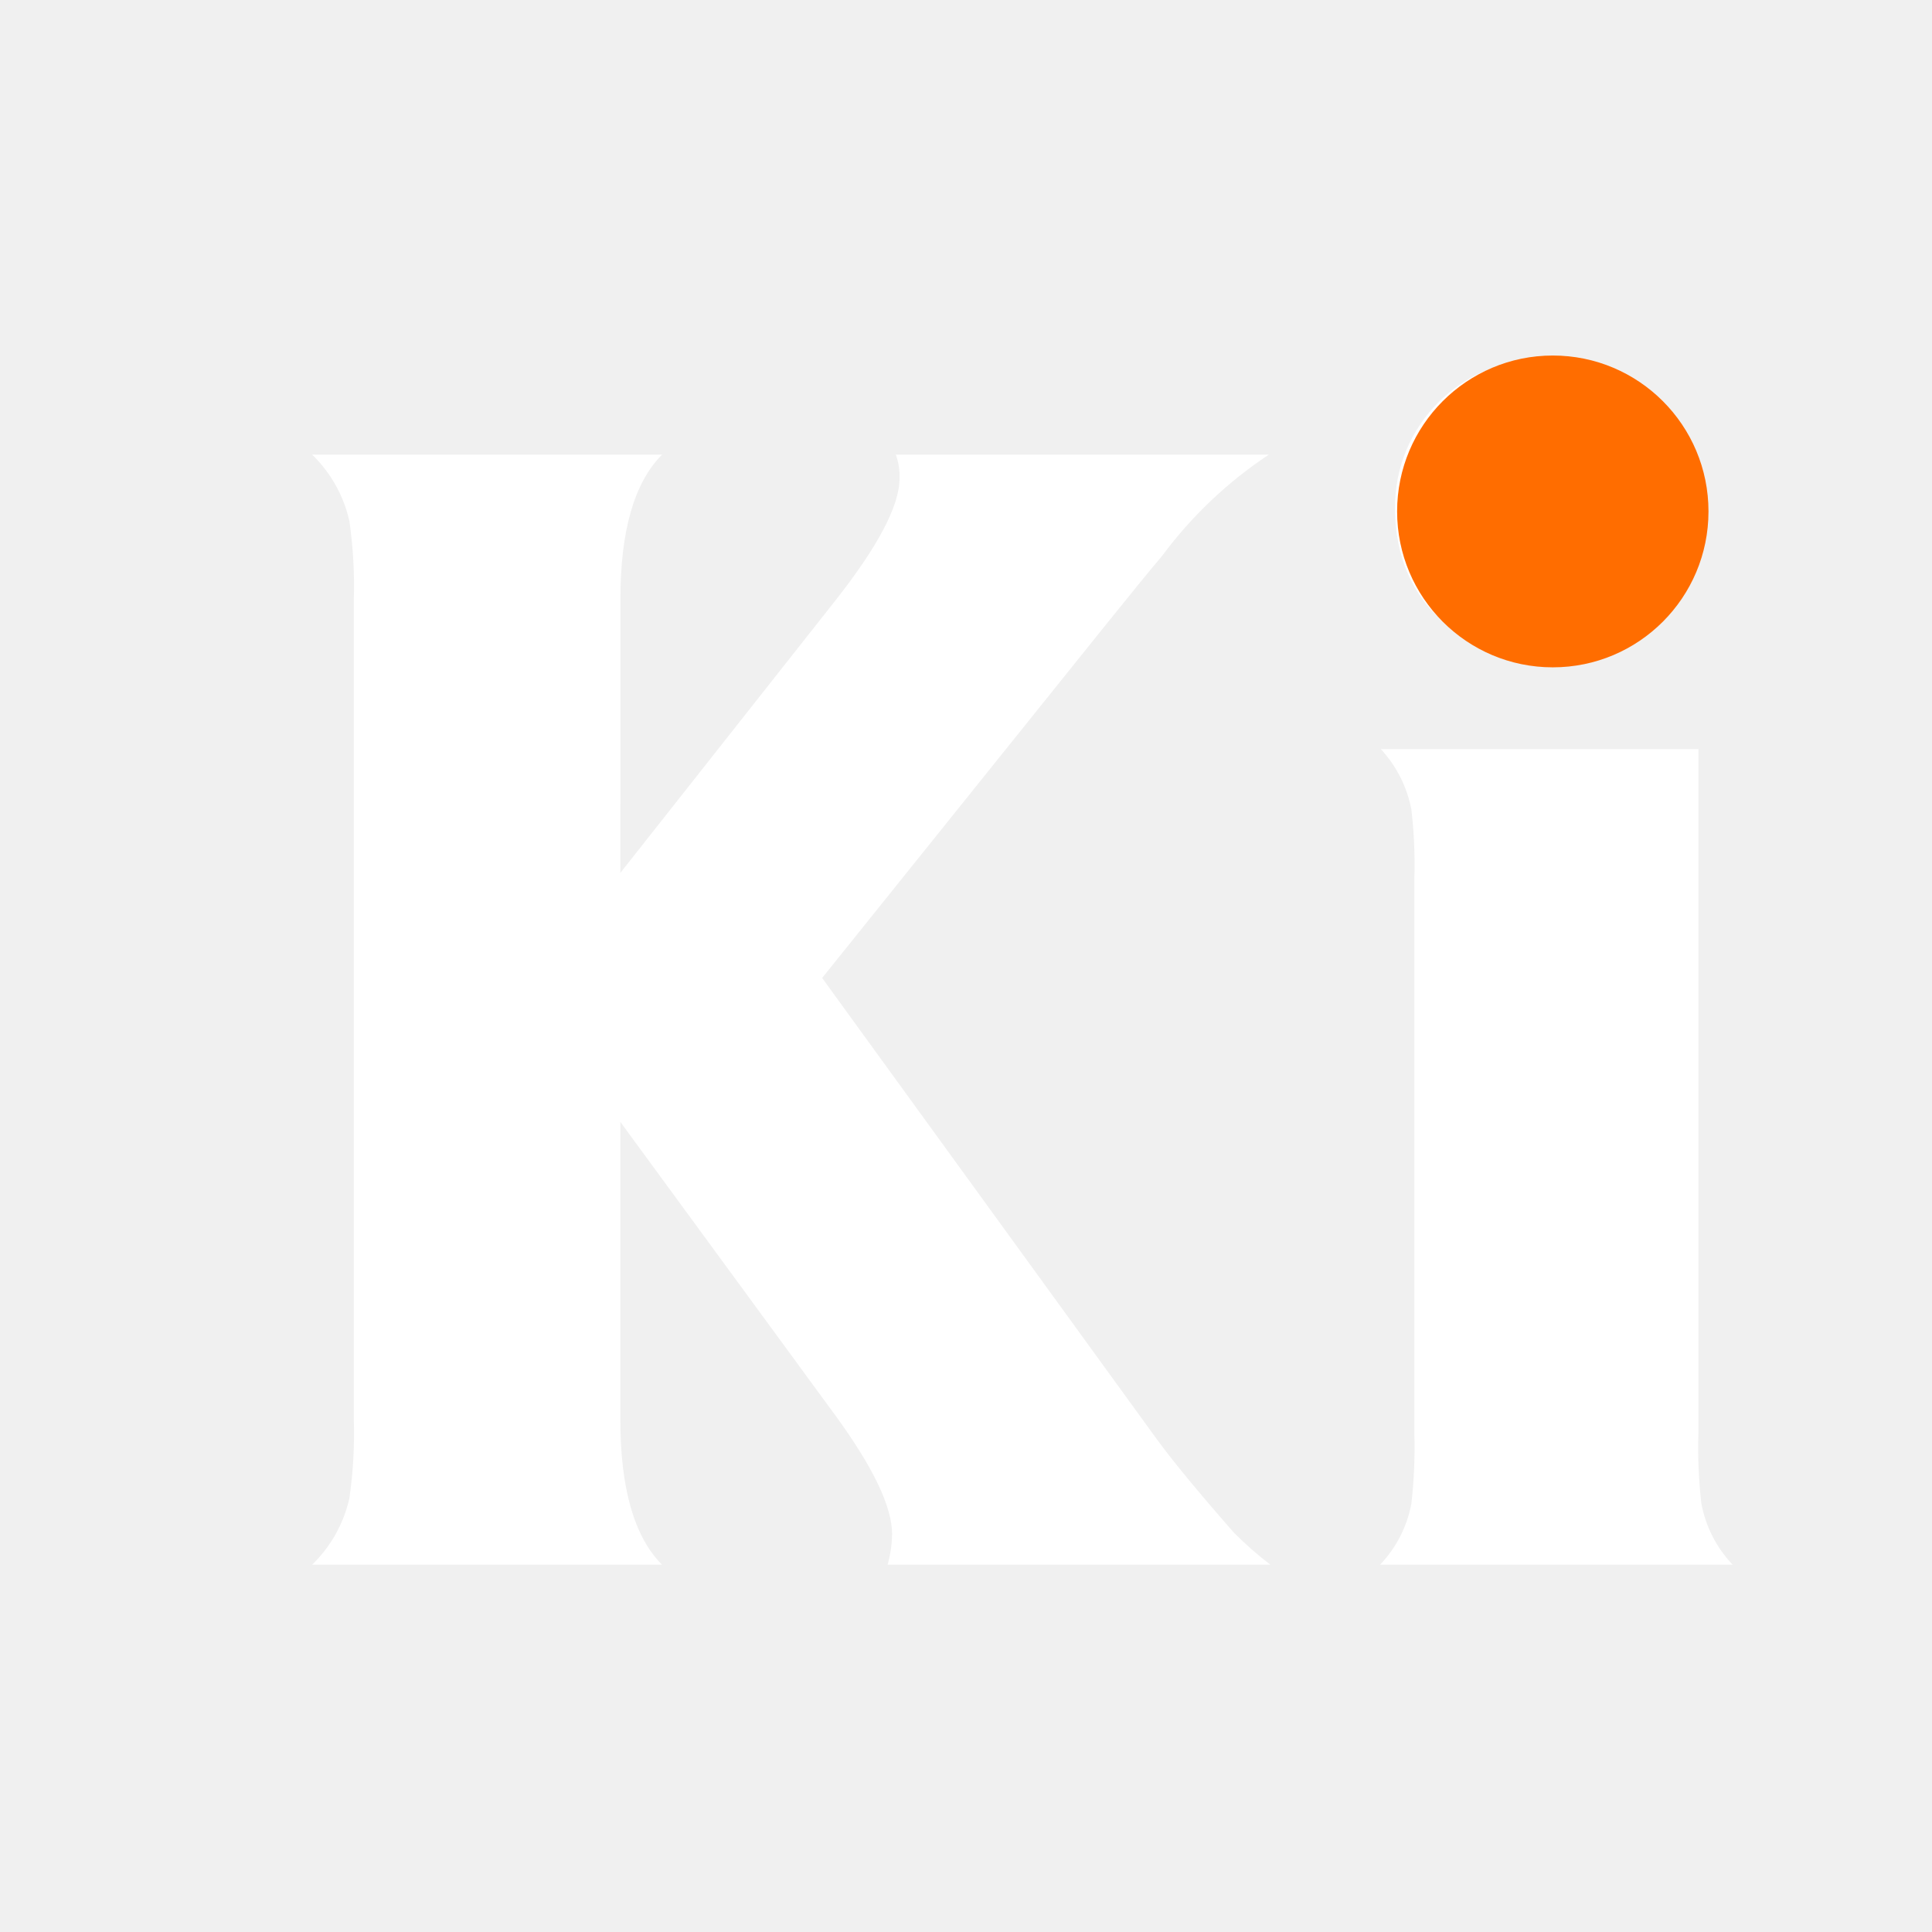
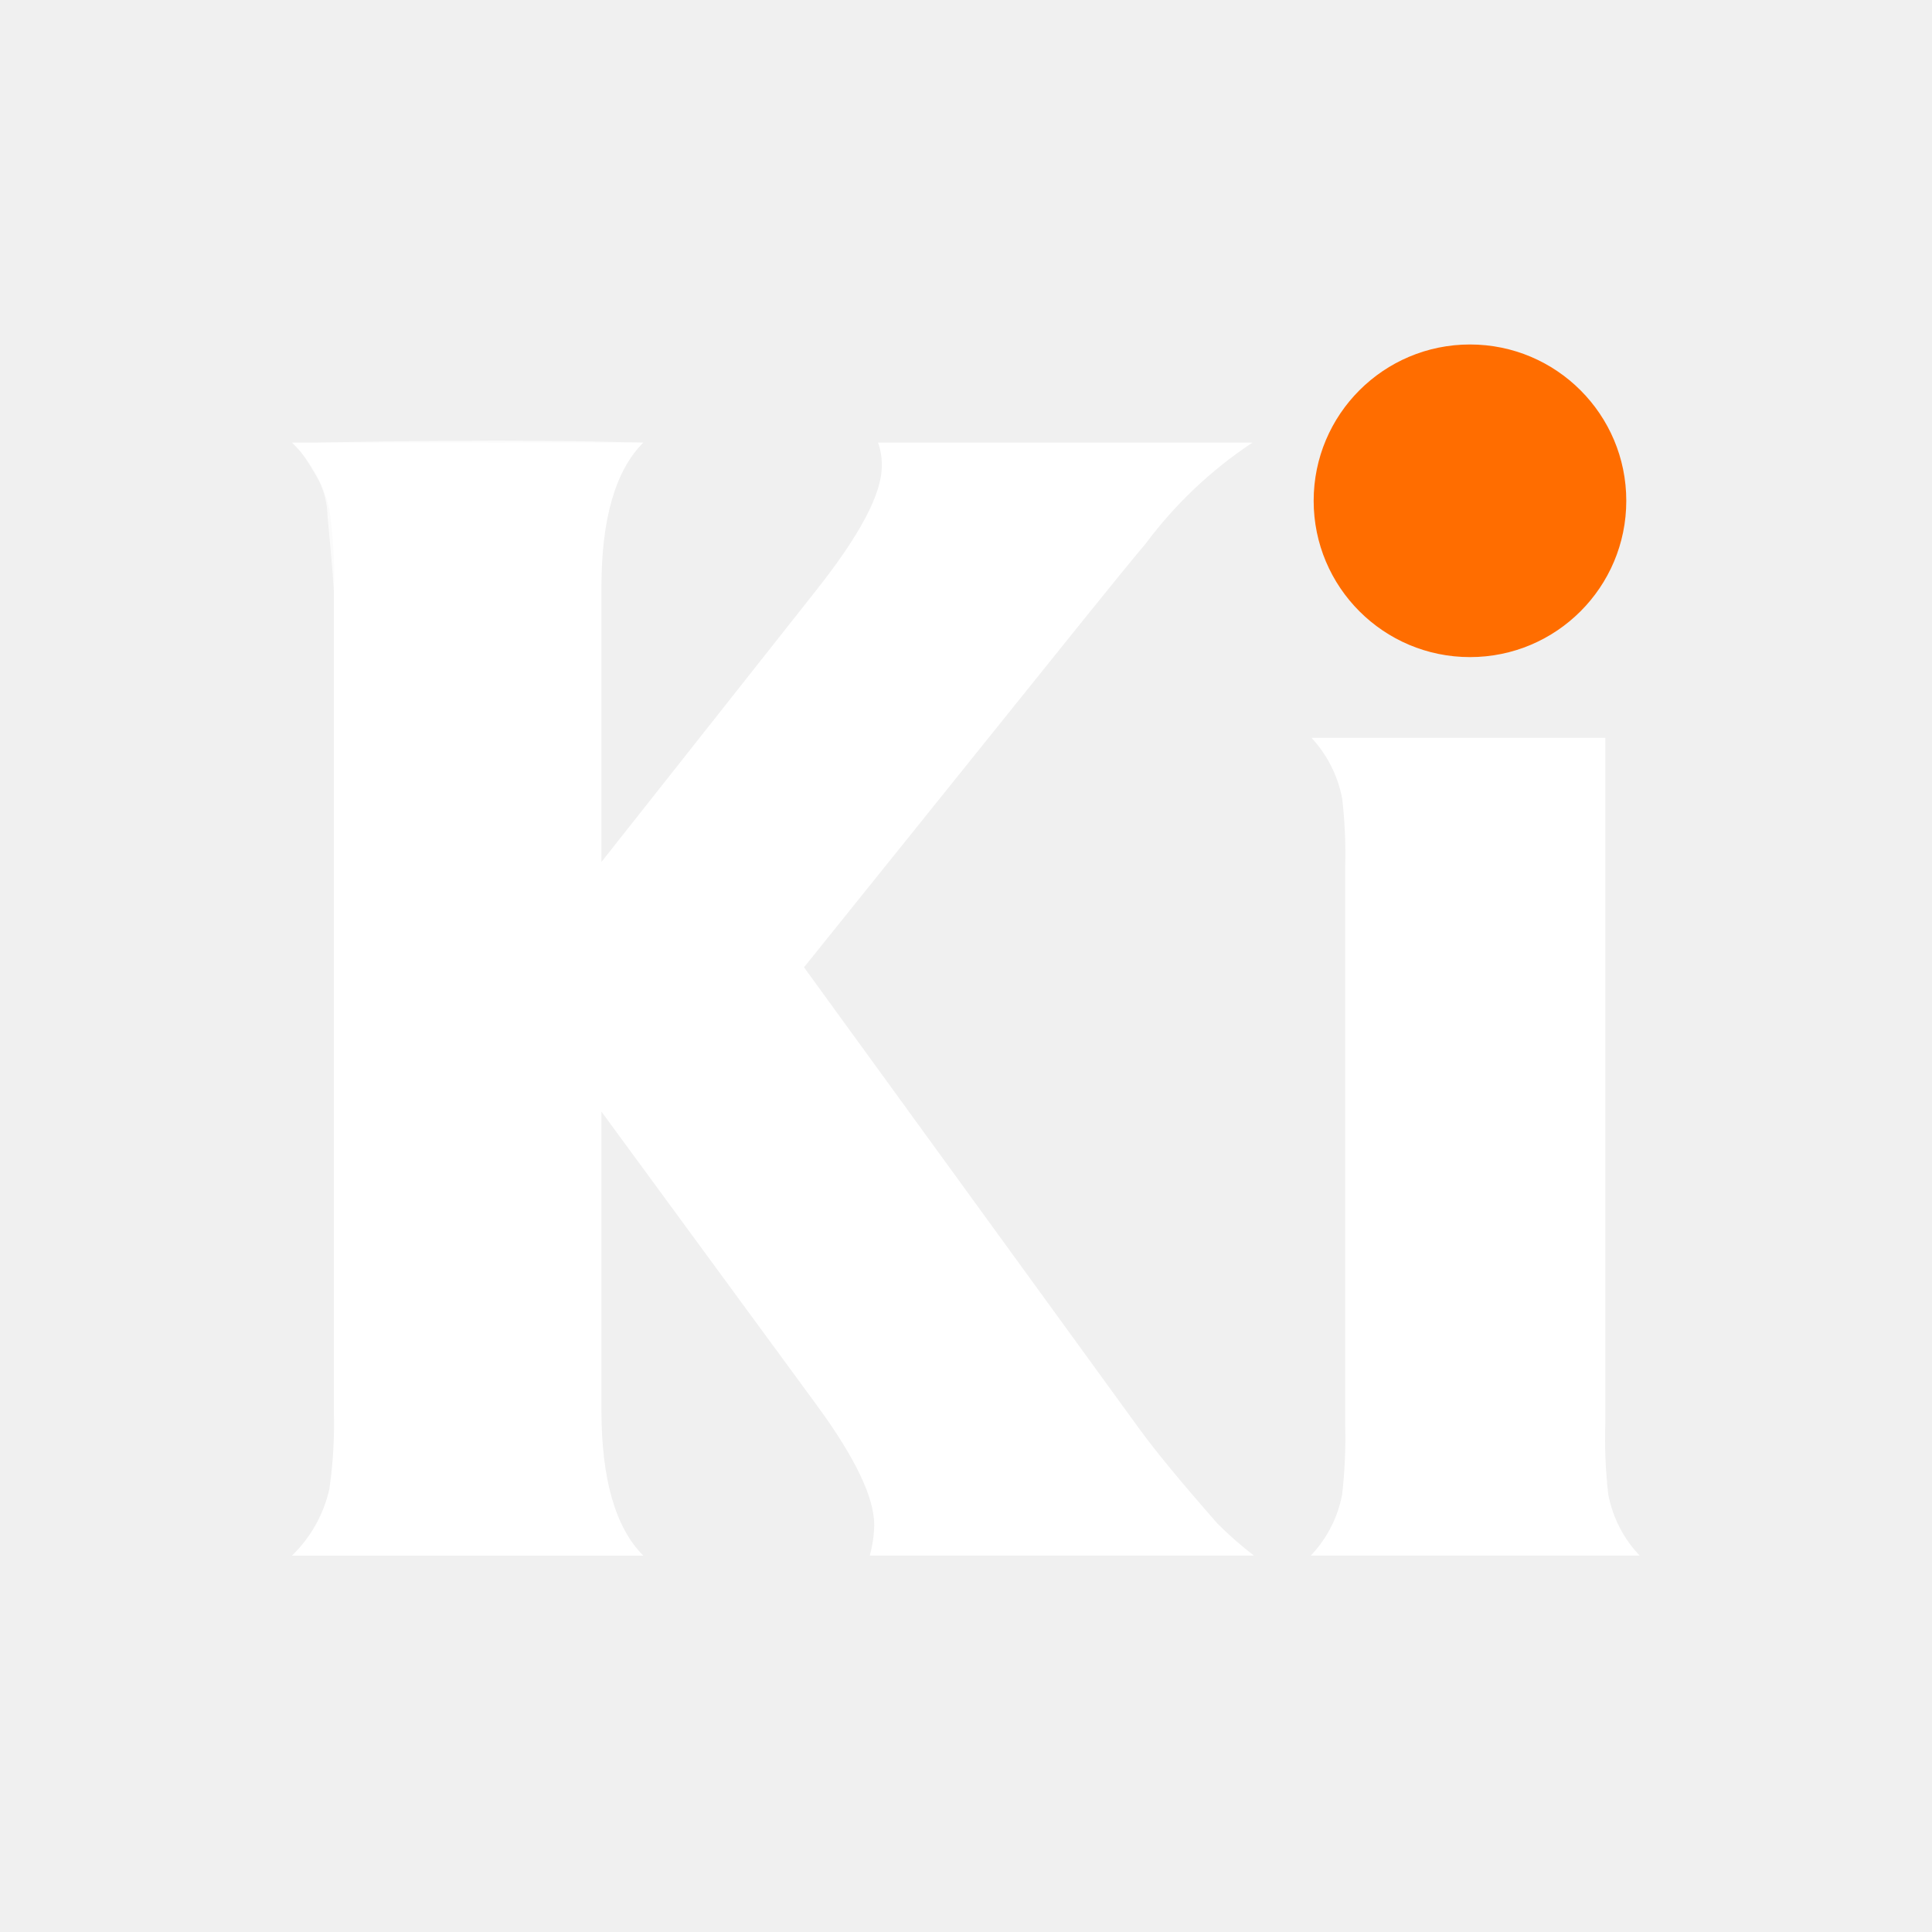
<svg xmlns="http://www.w3.org/2000/svg" xmlns:xlink="http://www.w3.org/1999/xlink" viewBox="0 0 24 24" version="1.1" id="svg5496" width="24" height="24">
  <defs id="defs5435">
    <style id="style5390">.cls-1{fill:none;}.cls-2{isolation:isolate;}.cls-15,.cls-3{mix-blend-mode:overlay;}.cls-4{clip-path:url(#clip-path);}.cls-16,.cls-5{opacity:0.75;}.cls-5,.cls-7{mix-blend-mode:multiply;}.cls-6{clip-path:url(#clip-path-2);}.cls-7{opacity:0.6;}.cls-8{fill:url(#Безымянный_градиент_10);}.cls-9{mix-blend-mode:saturation;fill:url(#Безымянный_градиент_28);}.cls-10{clip-path:url(#clip-path-3);}.cls-11,.cls-16{fill:#fff;}.cls-12{fill:url(#Безымянный_градиент_114);}.cls-13{fill:url(#Безымянный_градиент_104);}.cls-14{fill:#ff6d00;}.cls-15{opacity:0.5;}</style>
-     <linearGradient id="Безымянный_градиент_10" x1="50.009" x2="50.009" y2="100" gradientUnits="userSpaceOnUse" gradientTransform="matrix(0.5244341,0,0,0.5251361,-2.882223,0.4406584)">
+     <clipPath id="clip-path">
+       <rect class="cls-1" y="123.323" width="94" height="94" rx="20.889" id="rect5392" x="0" />
+     </clipPath>
+     <clipPath id="clip-path-2">
+       <rect class="cls-1" x="119.625" width="100" height="100" rx="22.222" id="rect5395" y="0" />
+     </clipPath>
+     <linearGradient id="Безымянный_градиент_10" x1="50.009" x2="50.009" y2="100" gradientUnits="userSpaceOnUse" gradientTransform="matrix(0.5265399,0,0,0.5265398,0.8356892,3.804588)">
      <stop offset="0" stop-color="#2b4bb7" id="stop5398" />
      <stop offset="1" stop-color="#2b2fb7" id="stop5400" />
    </linearGradient>
-     <radialGradient id="Безымянный_градиент_28" cx="50.009" cy="23.272" r="28.023" gradientTransform="matrix(0,-0.5251361,0.9350659,0,1.583646,38.92311)" gradientUnits="userSpaceOnUse">
+     <radialGradient id="Безымянный_градиент_28" cx="50.009" cy="23.272" r="28.023" gradientTransform="matrix(0,-0.5265398,0.9388205,0,5.319492,42.3899)" gradientUnits="userSpaceOnUse">
      <stop offset="0" stop-color="#2b4bed" id="stop5403" />
      <stop offset="1" stop-color="#2b2fb7" id="stop5405" />
    </radialGradient>
+     <clipPath id="clip-path-3">
+       <rect class="cls-1" x="0.009" width="100" height="100" rx="22.222" id="rect5408" y="0" />
+     </clipPath>
    <radialGradient id="Безымянный_градиент_114" cx="47.361" cy="53.197" r="38.302" gradientUnits="userSpaceOnUse">
      <stop offset="0.001" stop-color="#fff" stop-opacity="0" id="stop5411" />
      <stop offset="0.148" stop-color="#fbfbfb" stop-opacity="0.039" id="stop5413" />
      <stop offset="0.372" stop-color="#f1f1f1" stop-opacity="0.146" id="stop5415" />
      <stop offset="0.647" stop-color="#e0e0e0" stop-opacity="0.322" id="stop5417" />
      <stop offset="0.958" stop-color="#c9c9c8" stop-opacity="0.564" id="stop5419" />
      <stop offset="1" stop-color="#c6c6c5" stop-opacity="0.6" id="stop5421" />
    </radialGradient>
-     <radialGradient xlink:href="#%D0%91%D0%B5%D0%B7%D1%8B%D0%BC%D1%8F%D0%BD%D0%BD%D1%8B%D0%B9_%D0%B3%D1%80%D0%B0%D0%B4%D0%B8%D0%B5%D0%BD%D1%82_114" id="radialGradient6102" gradientUnits="userSpaceOnUse" cx="47.361" cy="53.197" r="38.302" gradientTransform="matrix(0.5244341,0,0,0.5251361,-2.300473,0.8005974)" />
-     <radialGradient xlink:href="#%D0%91%D0%B5%D0%B7%D1%8B%D0%BC%D1%8F%D0%BD%D0%BD%D1%8B%D0%B9_%D0%B3%D1%80%D0%B0%D0%B4%D0%B8%D0%B5%D0%BD%D1%82_114" id="radialGradient6104" gradientUnits="userSpaceOnUse" cx="47.361" cy="53.197" r="38.302" gradientTransform="matrix(0.5244341,0,0,0.5251361,-0.8488525,0.8005974)" />
+     <linearGradient id="Безымянный_градиент_104" x1="76.367" y1="17.957" x2="76.367" y2="33.433" gradientUnits="userSpaceOnUse">
+       <stop offset="0" stop-color="#ff6d00" id="stop5424" />
+       <stop offset="0.352" stop-color="#ff8a33" id="stop5426" />
+       <stop offset="0.844" stop-color="#ff5c00" id="stop5428" />
+       <stop offset="0.969" stop-color="#ff4800" id="stop5430" />
+       <stop offset="1" stop-color="#ff5c00" id="stop5432" />
+     </linearGradient>
+     <radialGradient xlink:href="#%D0%91%D0%B5%D0%B7%D1%8B%D0%BC%D1%8F%D0%BD%D0%BD%D1%8B%D0%B9_%D0%B3%D1%80%D0%B0%D0%B4%D0%B8%D0%B5%D0%BD%D1%82_114" id="radialGradient6102" gradientUnits="userSpaceOnUse" cx="47.361" cy="53.197" r="38.302" gradientTransform="matrix(0.5265399,0,0,0.5265398,0.8356892,3.804588)" />
+     <radialGradient xlink:href="#%D0%91%D0%B5%D0%B7%D1%8B%D0%BC%D1%8F%D0%BD%D0%BD%D1%8B%D0%B9_%D0%B3%D1%80%D0%B0%D0%B4%D0%B8%D0%B5%D0%BD%D1%82_114" id="radialGradient6104" gradientUnits="userSpaceOnUse" cx="47.361" cy="53.197" r="38.302" gradientTransform="matrix(0.5265399,0,0,0.5265398,0.8356892,3.804588)" />
  </defs>
-   <g class="cls-2" id="g5494" transform="matrix(0.4558059,0,0,0.4558059,1.311513,-0.2008545)" style="stroke-width:2.194">
-     <rect class="cls-8" x="-2.877" width="52.443" height="52.514" rx="11.654" id="rect5459" y="0.441" style="fill:url(#%D0%91%D0%B5%D0%B7%D1%8B%D0%BC%D1%8F%D0%BD%D0%BD%D1%8B%D0%B9_%D0%B3%D1%80%D0%B0%D0%B4%D0%B8%D0%B5%D0%BD%D1%82_10);stroke-width:3.291" />
-     <rect class="cls-9" x="-2.877" width="52.443" height="52.514" rx="11.654" id="rect5461" y="0.441" style="fill:url(#%D0%91%D0%B5%D0%B7%D1%8B%D0%BC%D1%8F%D0%BD%D0%BD%D1%8B%D0%B9_%D0%B3%D1%80%D0%B0%D0%B4%D0%B8%D0%B5%D0%BD%D1%82_28);stroke-width:3.291" />
-     <path class="cls-11" d="m 14.03,24.229 5.823,-7.375 q 1.785,-2.255 1.785,-3.373 A 1.719,1.721 0 0 0 21.537,12.831 H 31.703 a 11.592,11.607 0 0 0 -2.898,2.745 q -0.548,0.651 -1.642,2.013 l -7.634,9.505 9.111,12.556 q 0.649,0.894 2.11,2.56 a 9.787,9.8 0 0 0 0.994,0.874 H 21.314 a 3.333,3.337 0 0 0 0.121,-0.833 q 0,-1.117 -1.542,-3.23 l -5.864,-8.005 v 8.106 q 0,2.824 1.136,3.962 H 5.63 A 3.623,3.627 0 0 0 6.644,41.276 12.35,12.367 0 0 0 6.766,39.142 V 16.773 A 12.356,12.373 0 0 0 6.644,14.64 3.624,3.629 0 0 0 5.63,12.831 h 9.537 q -1.136,1.138 -1.136,3.941 z" id="path5475" style="stroke-width:3.291" />
-     <path class="cls-11" d="m 43.41,20.857 v 18.651 c -0.019,0.638 0.008,1.276 0.081,1.91 0.117,0.626 0.413,1.205 0.852,1.666 h -9.607 c 0.439,-0.461 0.735,-1.04 0.852,-1.666 0.072,-0.634 0.099,-1.272 0.081,-1.91 V 24.392 c 0.019,-0.631 -0.008,-1.262 -0.081,-1.889 -0.118,-0.616 -0.407,-1.186 -0.832,-1.646 z M 39.201,10.231 c 2.238,0.007 4.051,1.822 4.058,4.064 -0.003,5.415 -8.119,5.415 -8.116,0 -0.022,-2.253 1.808,-4.086 4.058,-4.064 z" id="path5477" style="stroke-width:3.291" />
-     <path class="cls-12" d="m 14.03,24.229 5.823,-7.375 q 1.785,-2.255 1.785,-3.373 A 1.719,1.721 0 0 0 21.537,12.831 H 31.703 a 11.592,11.607 0 0 0 -2.898,2.745 q -0.548,0.651 -1.642,2.013 l -7.634,9.505 9.111,12.556 q 0.649,0.894 2.11,2.56 a 9.787,9.8 0 0 0 0.994,0.874 H 21.314 a 3.333,3.337 0 0 0 0.121,-0.833 q 0,-1.117 -1.542,-3.23 l -5.864,-8.005 v 8.106 q 0,2.824 1.136,3.962 H 5.63 A 3.623,3.627 0 0 0 6.644,41.276 12.35,12.367 0 0 0 6.766,39.142 V 16.773 A 12.356,12.373 0 0 0 6.644,14.64 3.624,3.629 0 0 0 5.63,12.831 h 9.537 q -1.136,1.138 -1.136,3.941 z" id="path5479" style="fill:url(#radialGradient6102);stroke-width:3.291" />
-     <path class="cls-12" d="m 43.41,20.857 v 18.651 c -0.019,0.638 0.008,1.276 0.081,1.91 0.117,0.626 0.413,1.205 0.852,1.666 h -9.607 c 0.439,-0.461 0.735,-1.04 0.852,-1.666 0.072,-0.634 0.099,-1.272 0.081,-1.91 V 24.392 c 0.019,-0.631 -0.008,-1.262 -0.081,-1.889 -0.118,-0.616 -0.407,-1.186 -0.832,-1.646 z M 39.201,10.231 c 2.238,0.007 4.051,1.822 4.058,4.064 -0.003,5.415 -8.119,5.415 -8.116,0 -0.022,-2.253 1.808,-4.086 4.058,-4.064 z" id="path5481" style="fill:url(#radialGradient6104);stroke-width:3.291" />
-     <g class="cls-15" id="g5489" style="stroke-width:6.564" transform="matrix(0.3352077,0,0,0.3333,-2.000949,1.510971)" />
-     <ellipse style="fill:#ff6d00;fill-opacity:1;stroke-width:6.582;stroke-linecap:round;stroke-linejoin:round" id="path6063" cx="39.442" cy="14.379" ry="4.249" rx="4.243" />
+   <g class="cls-2" id="g5494" transform="matrix(0.4558059,0,0,0.4558059,0.1987758,-1.208165)" style="stroke-width:2.194">
+     <rect class="cls-8" x="-0.436" width="52.654" height="52.654" rx="11.701" id="rect5459" y="2.651" style="fill:url(#%D0%91%D0%B5%D0%B7%D1%8B%D0%BC%D1%8F%D0%BD%D0%BD%D1%8B%D0%B9_%D0%B3%D1%80%D0%B0%D0%B4%D0%B8%D0%B5%D0%BD%D1%82_10);stroke-width:1.146" ry="11.683" />
+     <rect class="cls-9" x="-0.436" width="52.654" height="52.654" rx="11.701" id="rect5461" y="2.651" style="fill:url(#%D0%91%D0%B5%D0%B7%D1%8B%D0%BC%D1%8F%D0%BD%D0%BD%D1%8B%D0%B9_%D0%B3%D1%80%D0%B0%D0%B4%D0%B8%D0%B5%D0%BD%D1%82_28);stroke-width:1.146" ry="11.683" />
+     <g class="cls-3" id="g5469" style="stroke-width:2.177" transform="matrix(1.00684,0,0,1.008365,-0.4454609,2.650611)">
+       <g class="cls-10" clip-path="url(#clip-path-3)" id="g5467" style="stroke-width:2.177">
+         <g class="cls-5" id="g5465" style="stroke-width:2.177" />
+       </g>
+     </g>
+     <g class="cls-7" id="g5473" style="stroke-width:2.188" transform="matrix(1.005724,0,0,1,-0.48582,2.634574)" />
+     <path class="cls-11" d="m 15.955,26.142 5.847,-7.395 q 1.792,-2.261 1.793,-3.382 a 1.726,1.726 0 0 0 -0.102,-0.652 h 10.206 a 11.638,11.638 0 0 0 -2.91,2.752 q -0.55,0.652 -1.649,2.018 l -7.664,9.53 9.147,12.59 q 0.651,0.897 2.118,2.567 a 9.826,9.826 0 0 0 0.998,0.876 H 23.268 A 3.346,3.346 0 0 0 23.39,44.211 q 0,-1.12 -1.548,-3.239 l -5.887,-8.026 v 8.128 q 0,2.832 1.141,3.973 H 7.521 a 3.637,3.637 0 0 0 1.019,-1.813 12.4,12.4 0 0 0 0.122,-2.139 V 18.665 A 12.406,12.406 0 0 0 8.54,16.527 3.638,3.638 0 0 0 7.521,14.713 h 9.575 q -1.141,1.141 -1.141,3.952 z" id="path5475" style="stroke-width:1.146" />
+     <path class="cls-11" d="m 43.314,22.76 v 18.701 a 13.156,13.156 0 0 0 0.081,1.915 3.293,3.293 0 0 0 0.856,1.67 h -8.964 a 3.298,3.298 0 0 0 0.856,-1.67 13.542,13.542 0 0 0 0.081,-1.915 V 26.305 A 13.048,13.048 0 0 0 36.143,24.41 3.363,3.363 0 0 0 35.308,22.76 Z M 39.769,12.106 a 4.087,4.087 0 0 1 4.074,4.074 4.074,4.074 0 0 1 -8.149,0 4.035,4.035 0 0 1 4.074,-4.074 z" id="path5477" style="stroke-width:1.146" />
+     <path class="cls-12" d="m 15.955,26.142 5.847,-7.395 q 1.792,-2.261 1.793,-3.382 a 1.726,1.726 0 0 0 -0.102,-0.652 h 10.206 a 11.638,11.638 0 0 0 -2.91,2.752 q -0.55,0.652 -1.649,2.018 l -7.664,9.53 9.147,12.59 q 0.651,0.897 2.118,2.567 a 9.826,9.826 0 0 0 0.998,0.876 H 23.268 A 3.346,3.346 0 0 0 23.39,44.211 q 0,-1.12 -1.548,-3.239 l -5.887,-8.026 v 8.128 q 0,2.832 1.141,3.973 H 7.521 a 3.637,3.637 0 0 0 1.019,-1.813 12.4,12.4 0 0 0 0.122,-2.139 V 18.665 A 12.406,12.406 0 0 0 8.54,16.527 3.638,3.638 0 0 0 7.521,14.713 h 9.575 q -1.141,1.141 -1.141,3.952 z" id="path5479" style="fill:url(#radialGradient6102);stroke-width:1.146" />
+     <path class="cls-12" d="m 43.314,22.76 v 18.701 a 13.156,13.156 0 0 0 0.081,1.915 3.293,3.293 0 0 0 0.856,1.67 h -8.964 a 3.298,3.298 0 0 0 0.856,-1.67 13.542,13.542 0 0 0 0.081,-1.915 V 26.305 A 13.048,13.048 0 0 0 36.143,24.41 3.363,3.363 0 0 0 35.308,22.76 Z M 39.769,12.106 a 4.087,4.087 0 0 1 4.074,4.074 4.074,4.074 0 0 1 -8.149,0 4.035,4.035 0 0 1 4.074,-4.074 z" id="path5481" style="fill:url(#radialGradient6104);stroke-width:1.146" />
+     <g class="cls-15" id="g5489" style="stroke-width:2.188" transform="matrix(1.005724,0,0,1,-0.48582,2.634574)" />
+     <path class="cls-16" d="M 8.662,18.736 C 8.618,18.057 8.552,17.379 8.49,16.704 A 2.267,2.267 0 0 0 8.258,15.757 8.096,8.096 0 0 0 7.727,14.908 l -0.127,-0.179 0.221,-0.005 q 2.318,-0.058 4.637,-0.062 c 0.773,-0.011 1.546,0.005 2.319,0.007 0.773,0.001 1.546,0.031 2.32,0.045 -0.772,0.035 -1.545,0.086 -2.317,0.109 -0.773,0.024 -1.545,0.06 -2.318,0.071 q -2.318,0.057 -4.637,0.064 l 0.093,-0.184 a 6.362,6.362 0 0 1 0.529,0.892 1.595,1.595 0 0 1 0.16,0.512 c 0.023,0.174 0.033,0.344 0.043,0.515 0.041,0.682 0.022,1.363 0.013,2.044 z" id="path5491" style="stroke-width:1.146" />
+     <circle style="fill:#ff6d00;fill-opacity:1;stroke-width:2.293;stroke-linecap:round;stroke-linejoin:round" id="path6063" cx="39.626" cy="16.299" r="4.26" />
  </g>
</svg>
